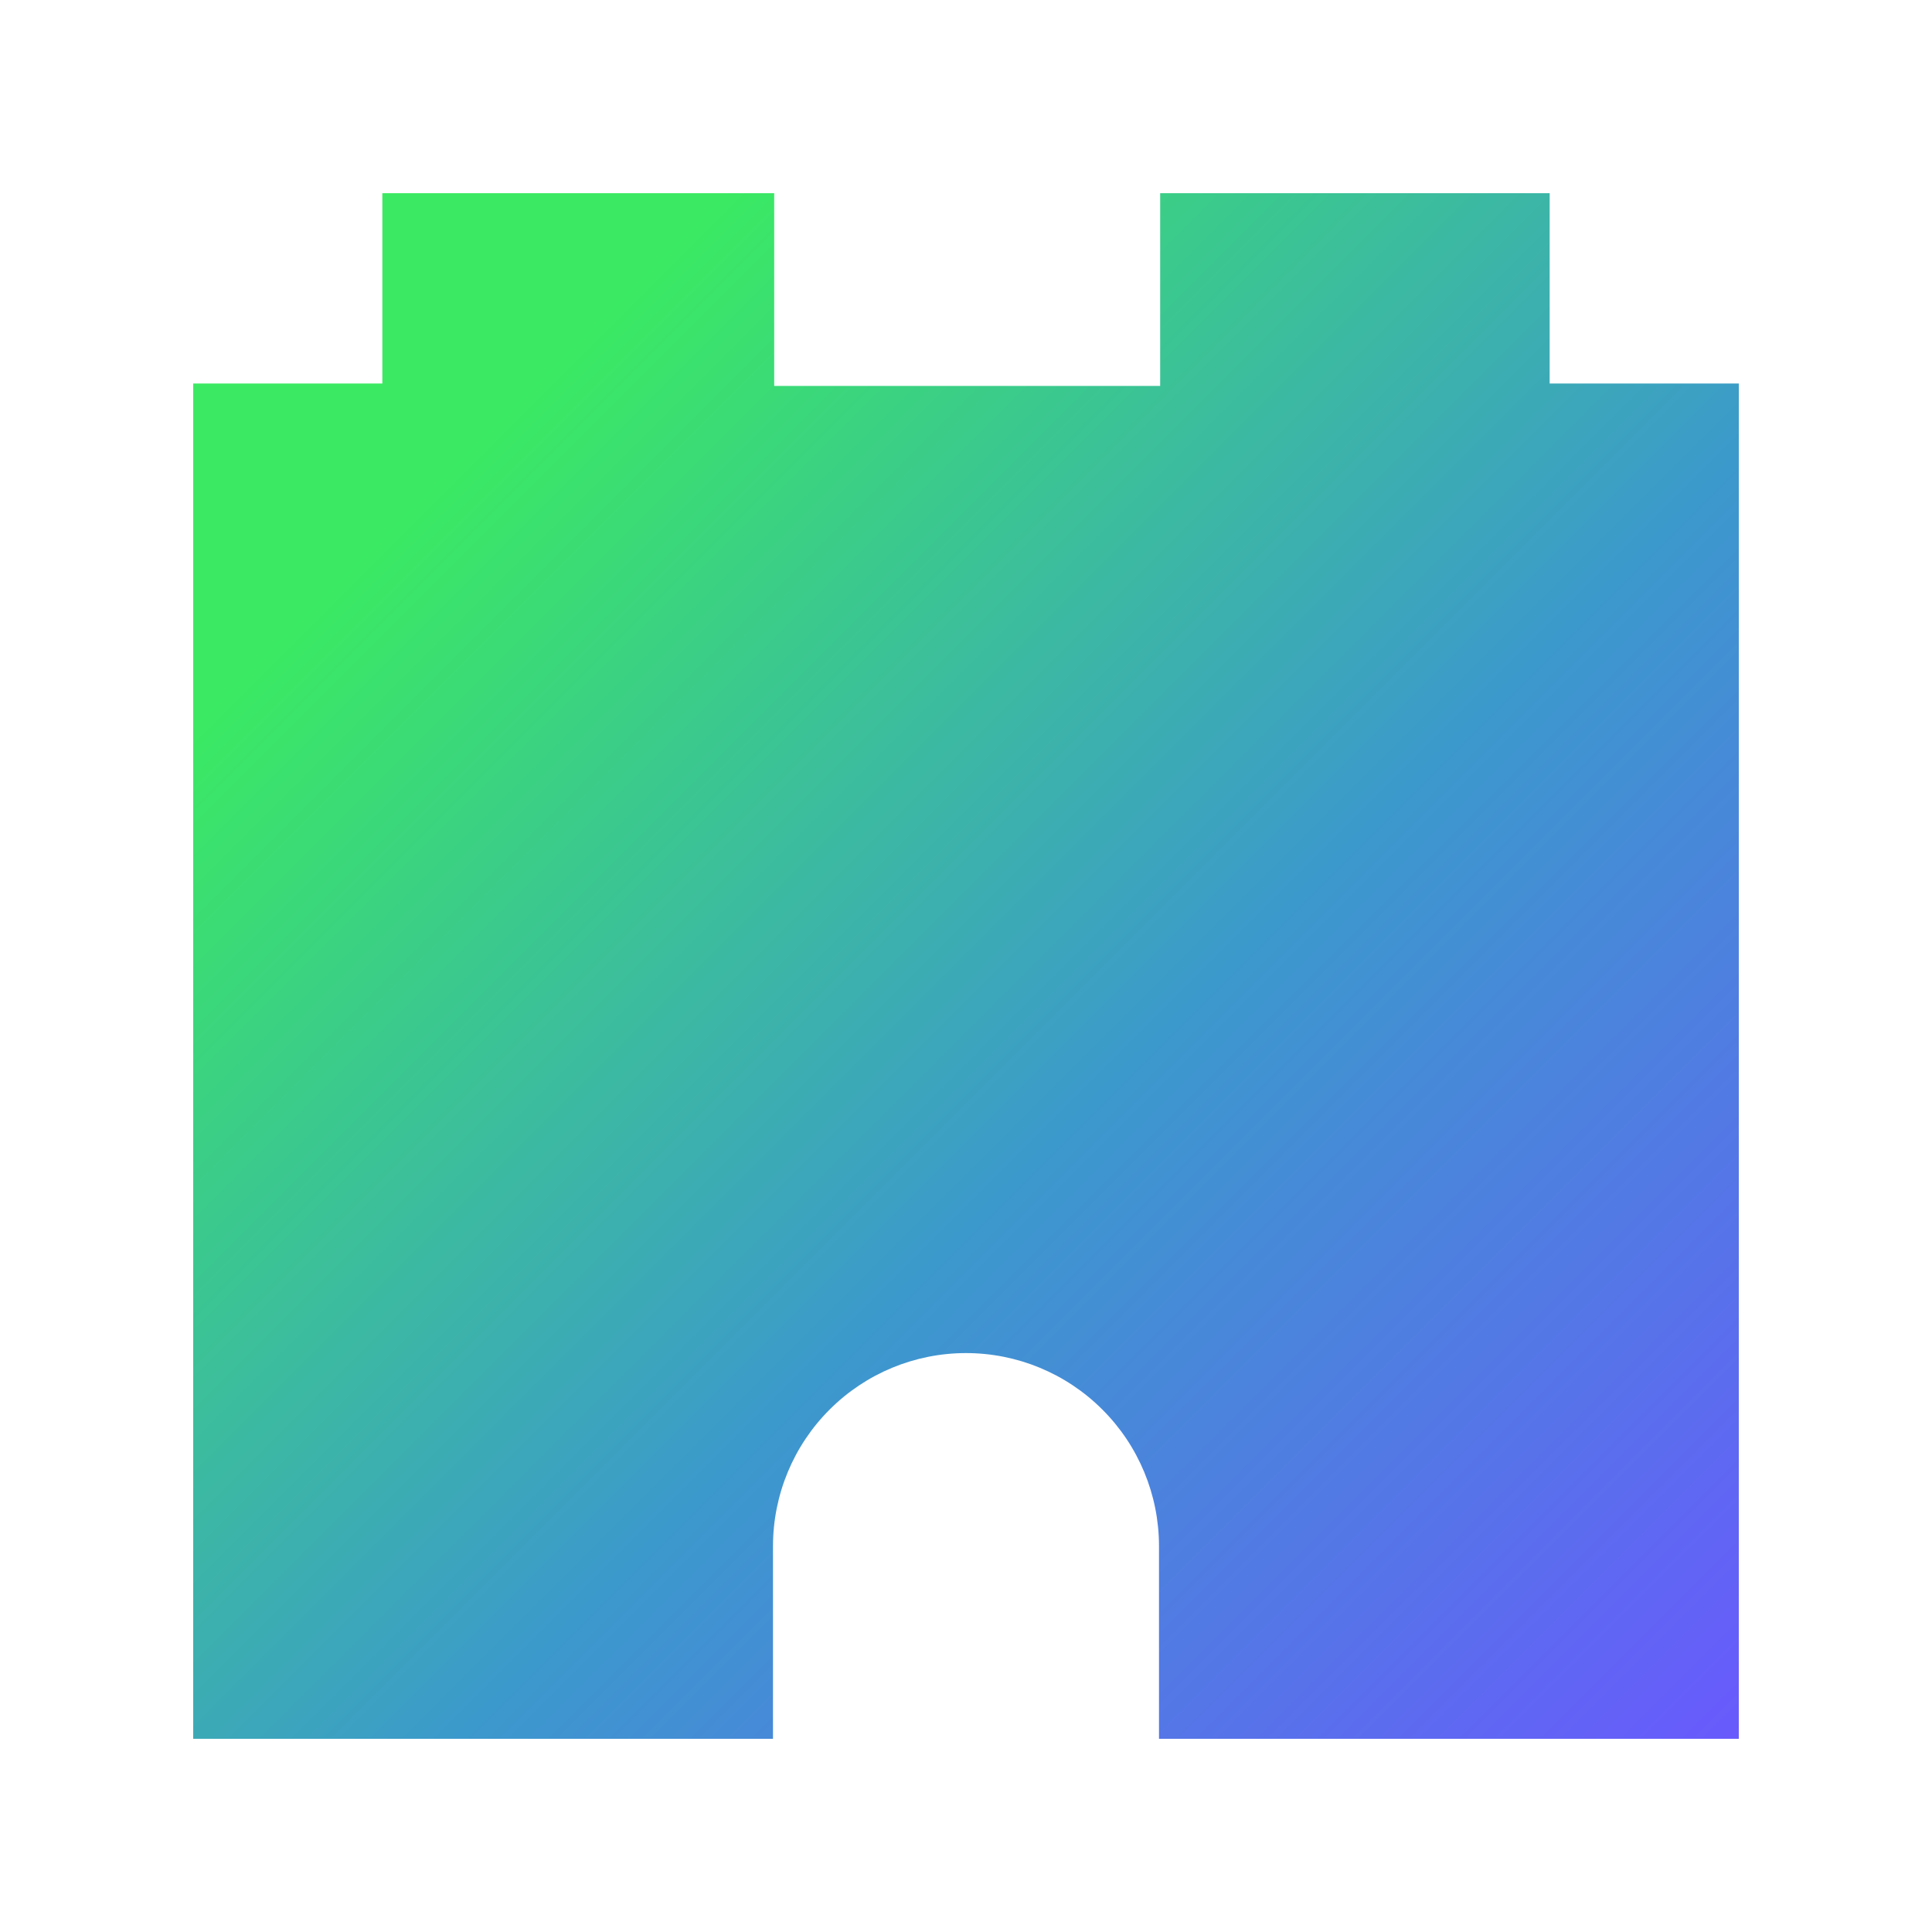
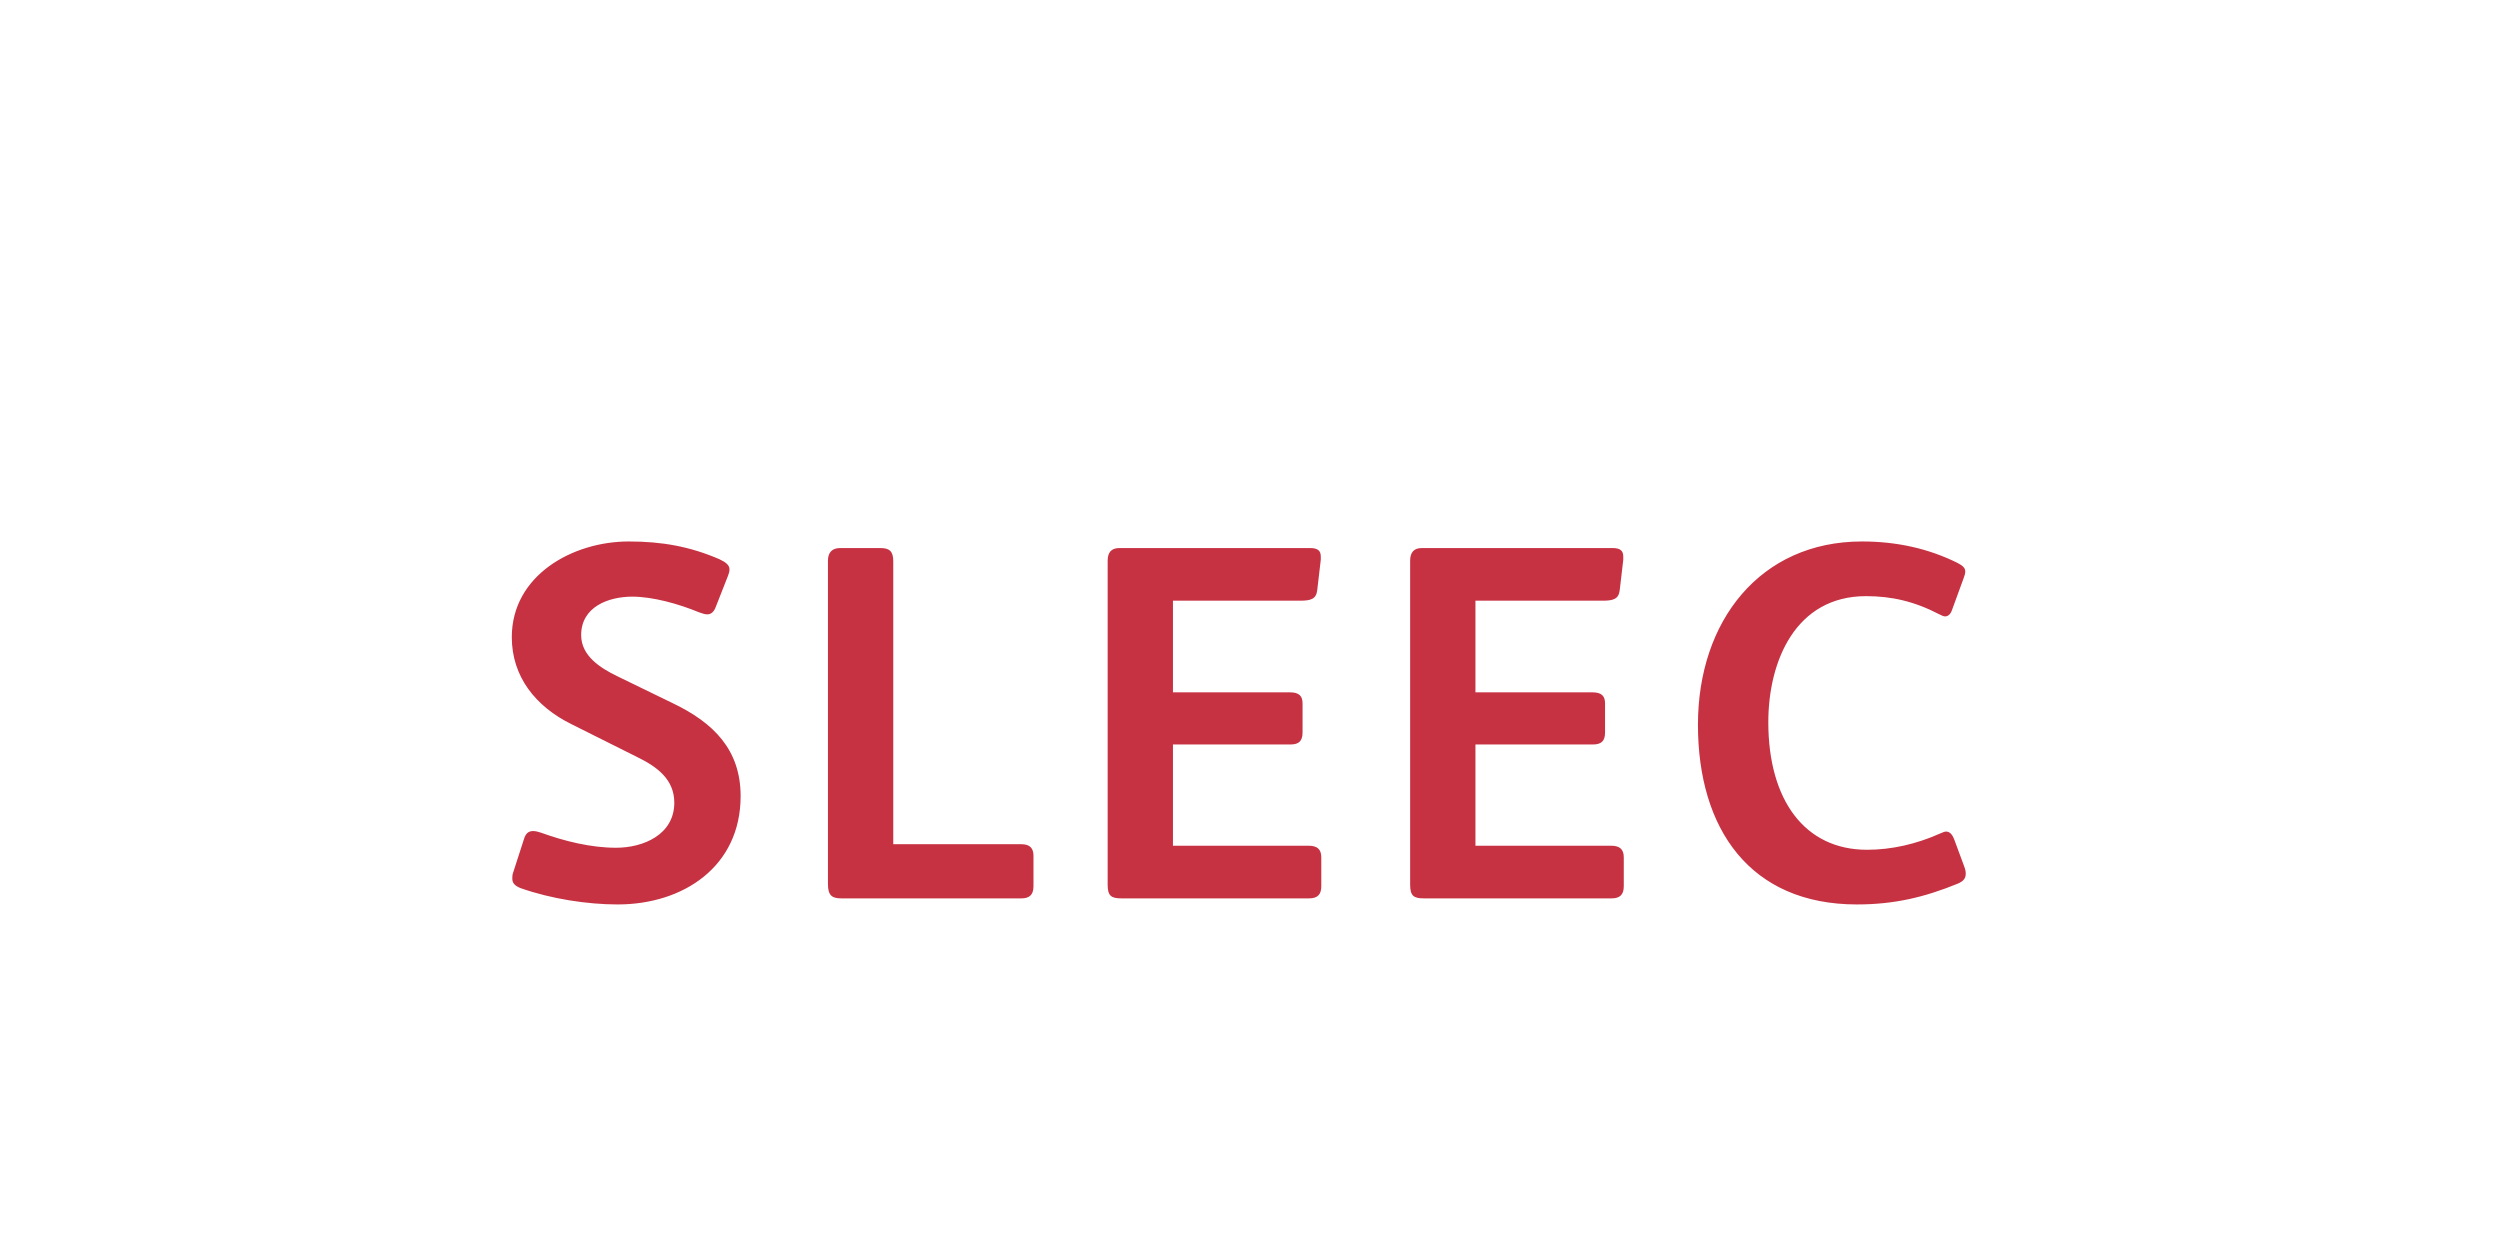
- <svg xmlns="http://www.w3.org/2000/svg" width="40" height="40" viewBox="0 0 40 40" fill="none">
-   <path d="M32.084 7.94V4H24.02V7.99H16.029V4H7.916V7.94H4V36H16.004V32.005C16.006 30.946 16.427 29.931 17.177 29.183C17.926 28.434 18.941 28.014 20 28.014C21.059 28.014 22.074 28.434 22.823 29.183C23.573 29.931 23.994 30.946 23.996 32.005V36H36V7.94H32.084Z" fill="url(#paint0_linear)" />
-   <defs>
-     <linearGradient id="paint0_linear" x1="2.942" y1="4.9" x2="37.777" y2="39.734" gradientUnits="userSpaceOnUse">
-       <stop offset="0.159" stop-color="#3BEA62" />
-       <stop offset="0.54" stop-color="#3C99CC" />
-       <stop offset="0.937" stop-color="#6B57FF" />
-     </linearGradient>
-   </defs>
+ <svg xmlns="http://www.w3.org/2000/svg" version="1.1" width="400px" height="200px" style="border: dashed 2px #aaa">
+   <path fill="#c73243" d="M118.5,127.378c0,11.259-9.153,17.334-19.683,17.334c-4.86,0-10.611-0.891-15.471-2.592c-1.053-0.405-1.377-0.891-1.377-1.539c0-0.324,0-0.648,0.162-1.053l1.701-5.265c0.243-0.81,0.648-1.296,1.458-1.296c0.324,0,0.729,0.081,1.215,0.243c3.807,1.377,8.019,2.43,12.069,2.43c4.374,0,9.315-2.106,9.315-7.209c0-3.726-2.754-5.751-5.913-7.29l-10.53-5.265c-5.751-2.835-9.558-7.614-9.558-13.932c0-9.882,9.72-15.309,18.711-15.309c5.346,0,9.801,0.81,14.499,2.835c1.053,0.486,1.62,0.972,1.62,1.62c0,0.324-0.081,0.648-0.243,1.053l-1.944,4.941c-0.324,0.891-0.81,1.215-1.377,1.215c-0.405,0-0.81-0.162-1.296-0.324c-3.321-1.377-7.452-2.511-10.692-2.511c-3.807,0-8.181,1.62-8.181,6.156c0,3.321,3.078,5.265,5.751,6.561l8.991,4.374c6.399,3.078,10.773,7.371,10.773,14.823z M165.358,141.796c0,1.458-0.729,1.944-1.944,1.944l-28.836,0c-1.458,0-2.106-0.486-2.106-2.268l0-51.759c0-1.296,0.648-2.025,1.944-2.025l6.48,0c1.458,0,2.025,0.567,2.025,2.106l0,45.279l20.493,0c1.377,0,1.944,0.648,1.944,1.863l0,4.86z M211.407,141.796c0,1.296-0.567,1.944-1.944,1.944l-30.051,0c-1.62,0-2.187-0.405-2.187-2.187l0-51.84c0-1.296,0.567-2.025,1.863-2.025l30.537,0c1.296,0,1.701,0.486,1.701,1.377l0,0.486l-0.567,4.86c-0.162,1.458-1.053,1.701-2.754,1.701l-20.331,0l0,14.661l18.711,0c1.539,0,2.025,0.648,2.025,1.782l0,4.617c0,1.377-0.567,1.944-1.944,1.944l-18.792,0l0,16.2l21.708,0c1.377,0,2.025,0.567,2.025,1.863l0,4.617z M259.805,141.796c0,1.296-0.567,1.944-1.944,1.944l-30.051,0c-1.62,0-2.187-0.405-2.187-2.187l0-51.84c0-1.296,0.567-2.025,1.863-2.025l30.537,0c1.296,0,1.701,0.486,1.701,1.377l0,0.486l-0.567,4.86c-0.162,1.458-1.053,1.701-2.754,1.701l-20.331,0l0,14.661l18.711,0c1.539,0,2.025,0.648,2.025,1.782l0,4.617c0,1.377-0.567,1.944-1.944,1.944l-18.792,0l0,16.2l21.708,0c1.377,0,2.025,0.567,2.025,1.863l0,4.617z M314.52,139.771c0,0.729-0.324,1.215-1.296,1.62c-5.346,2.187-10.206,3.321-16.119,3.321c-17.091,0-25.434-12.069-25.434-28.755c0-16.605,9.963-29.322,26.244-29.322c5.589,0,10.611,1.134,15.228,3.402c0.972,0.486,1.296,0.891,1.296,1.377c0,0.324-0.081,0.648-0.243,1.053l-1.863,5.103c-0.243,0.729-0.648,1.053-1.134,1.053c-0.243,0-0.567-0.162-0.891-0.324c-4.05-2.106-7.695-2.916-11.745-2.916c-11.259,0-15.633,10.368-15.633,20.169c0,12.474,5.832,20.412,15.795,20.412c3.888,0,7.857-0.891,11.664-2.592c0.405-0.162,0.729-0.324,0.972-0.324c0.567,0,0.972,0.405,1.296,1.215l1.62,4.374c0.162,0.405,0.243,0.81,0.243,1.134z" />
+   <path fill="#" d="" />
</svg>
